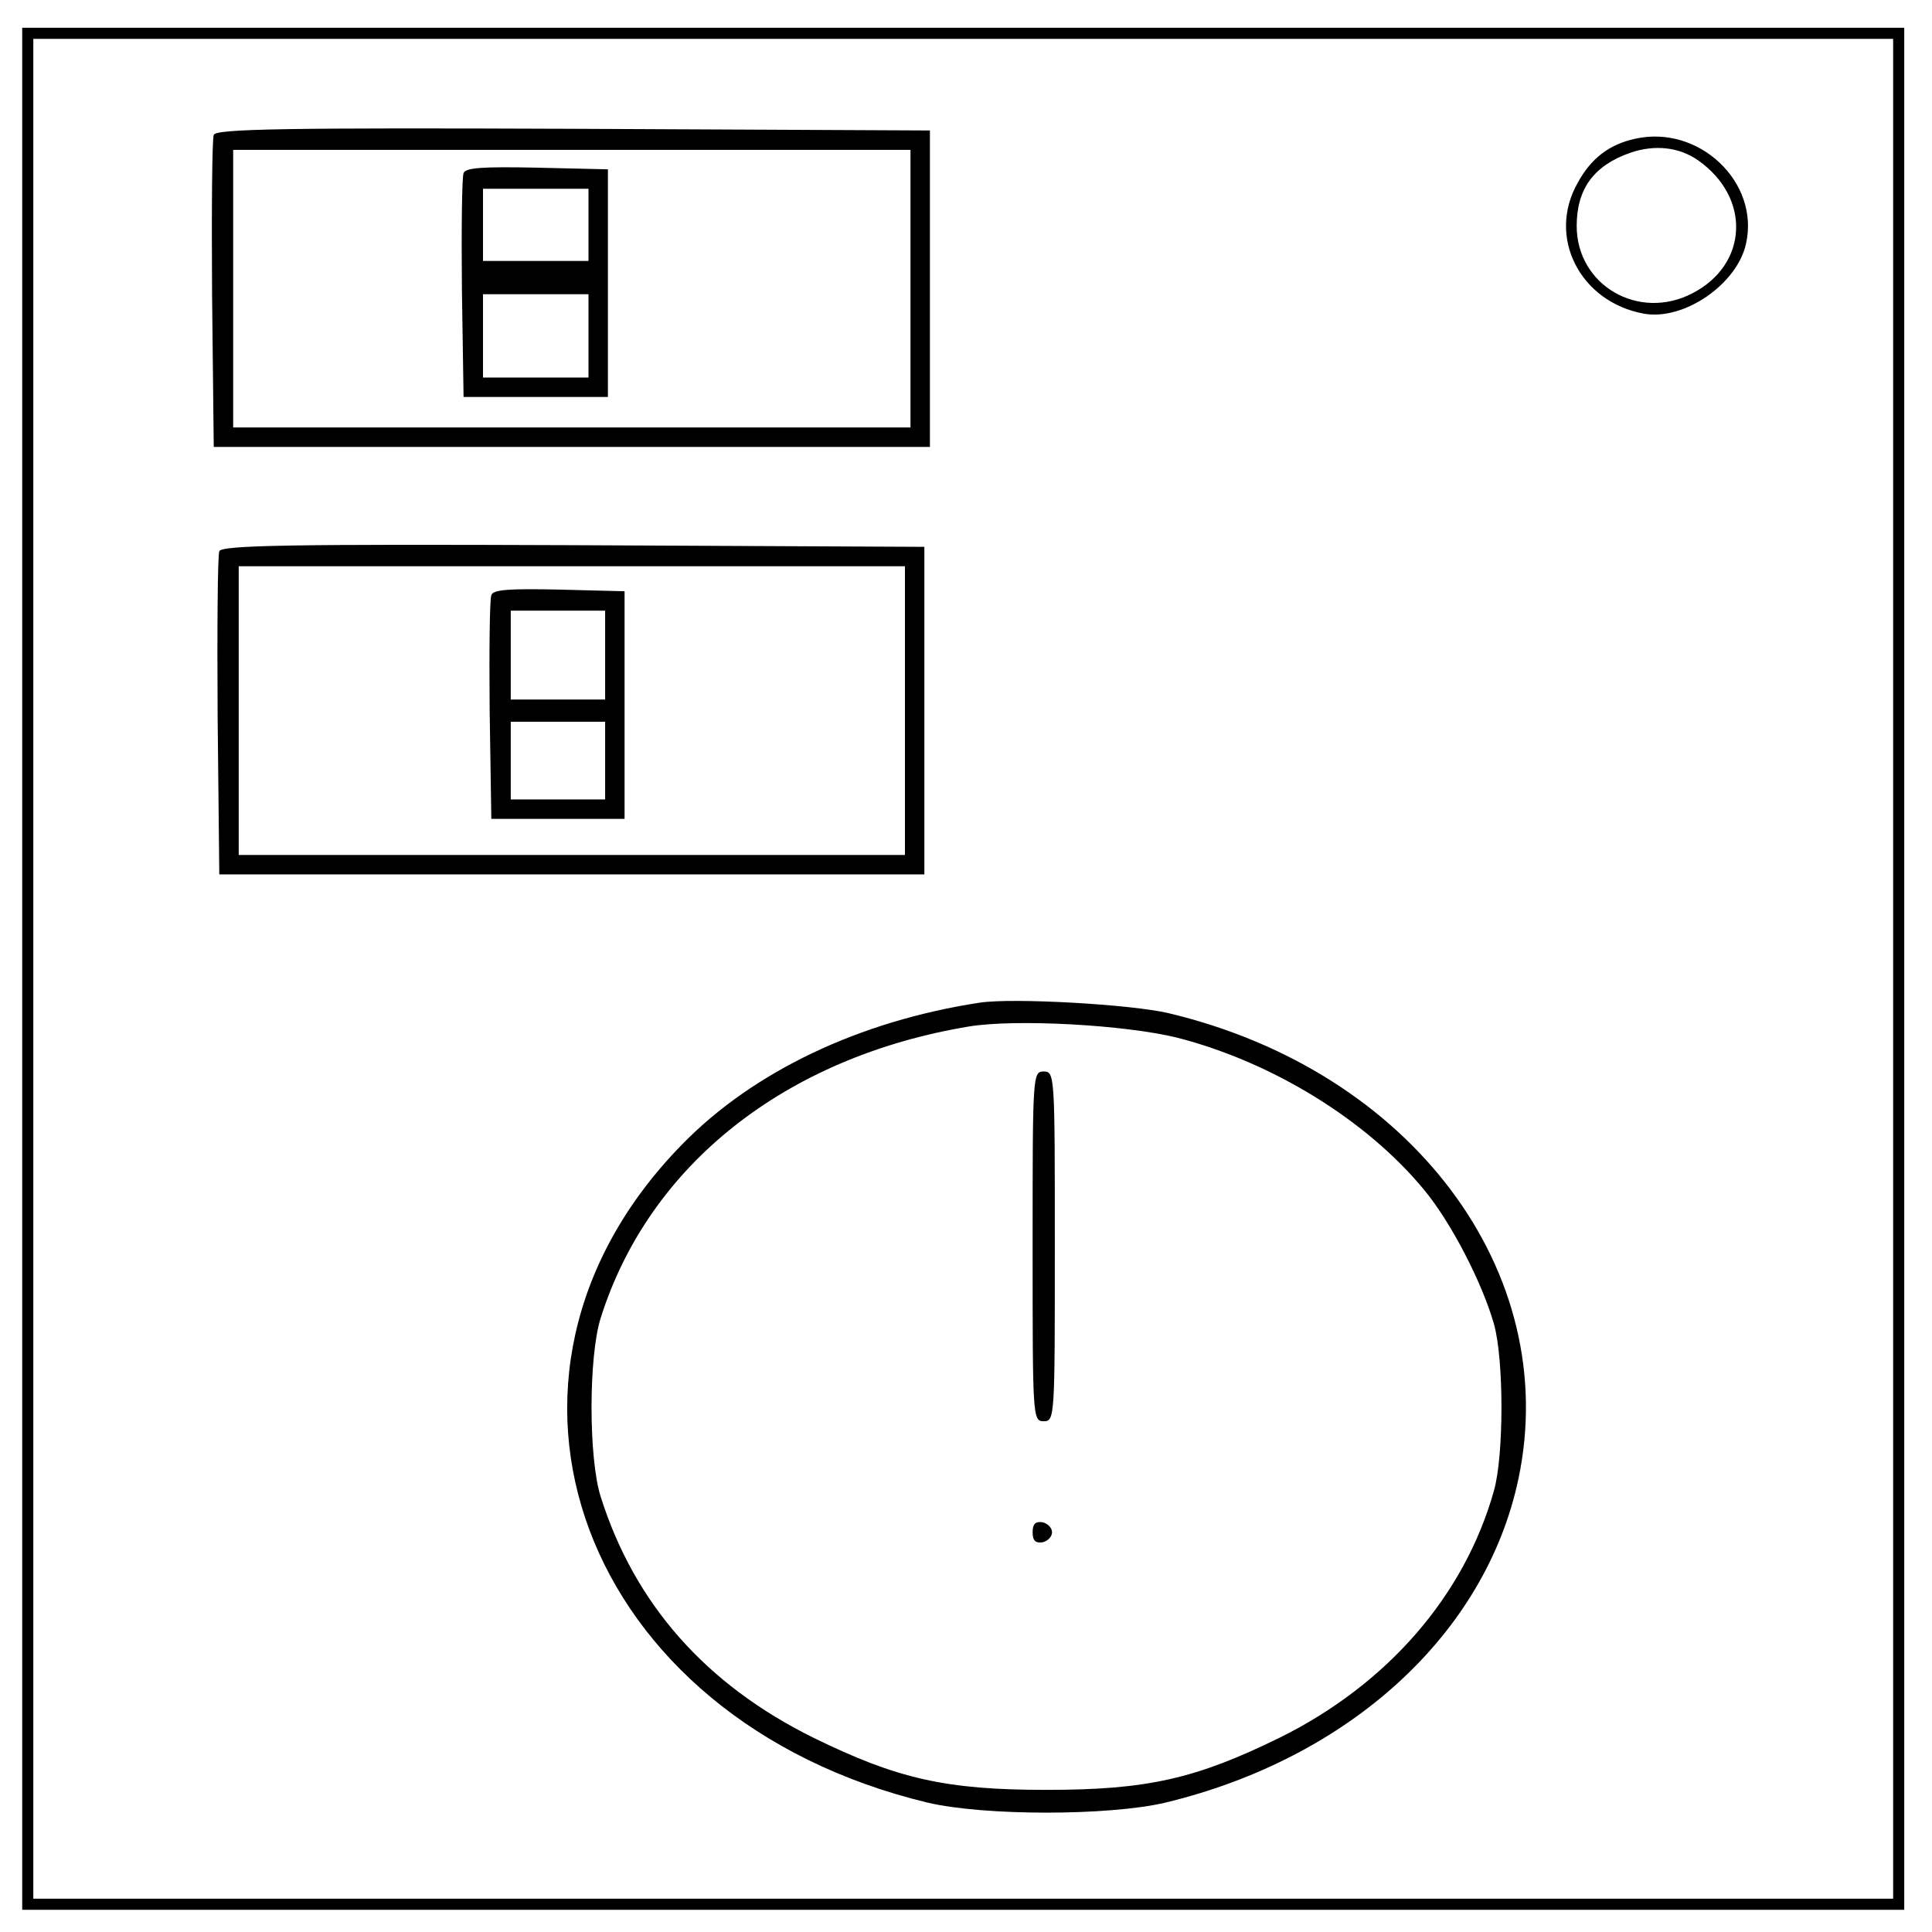
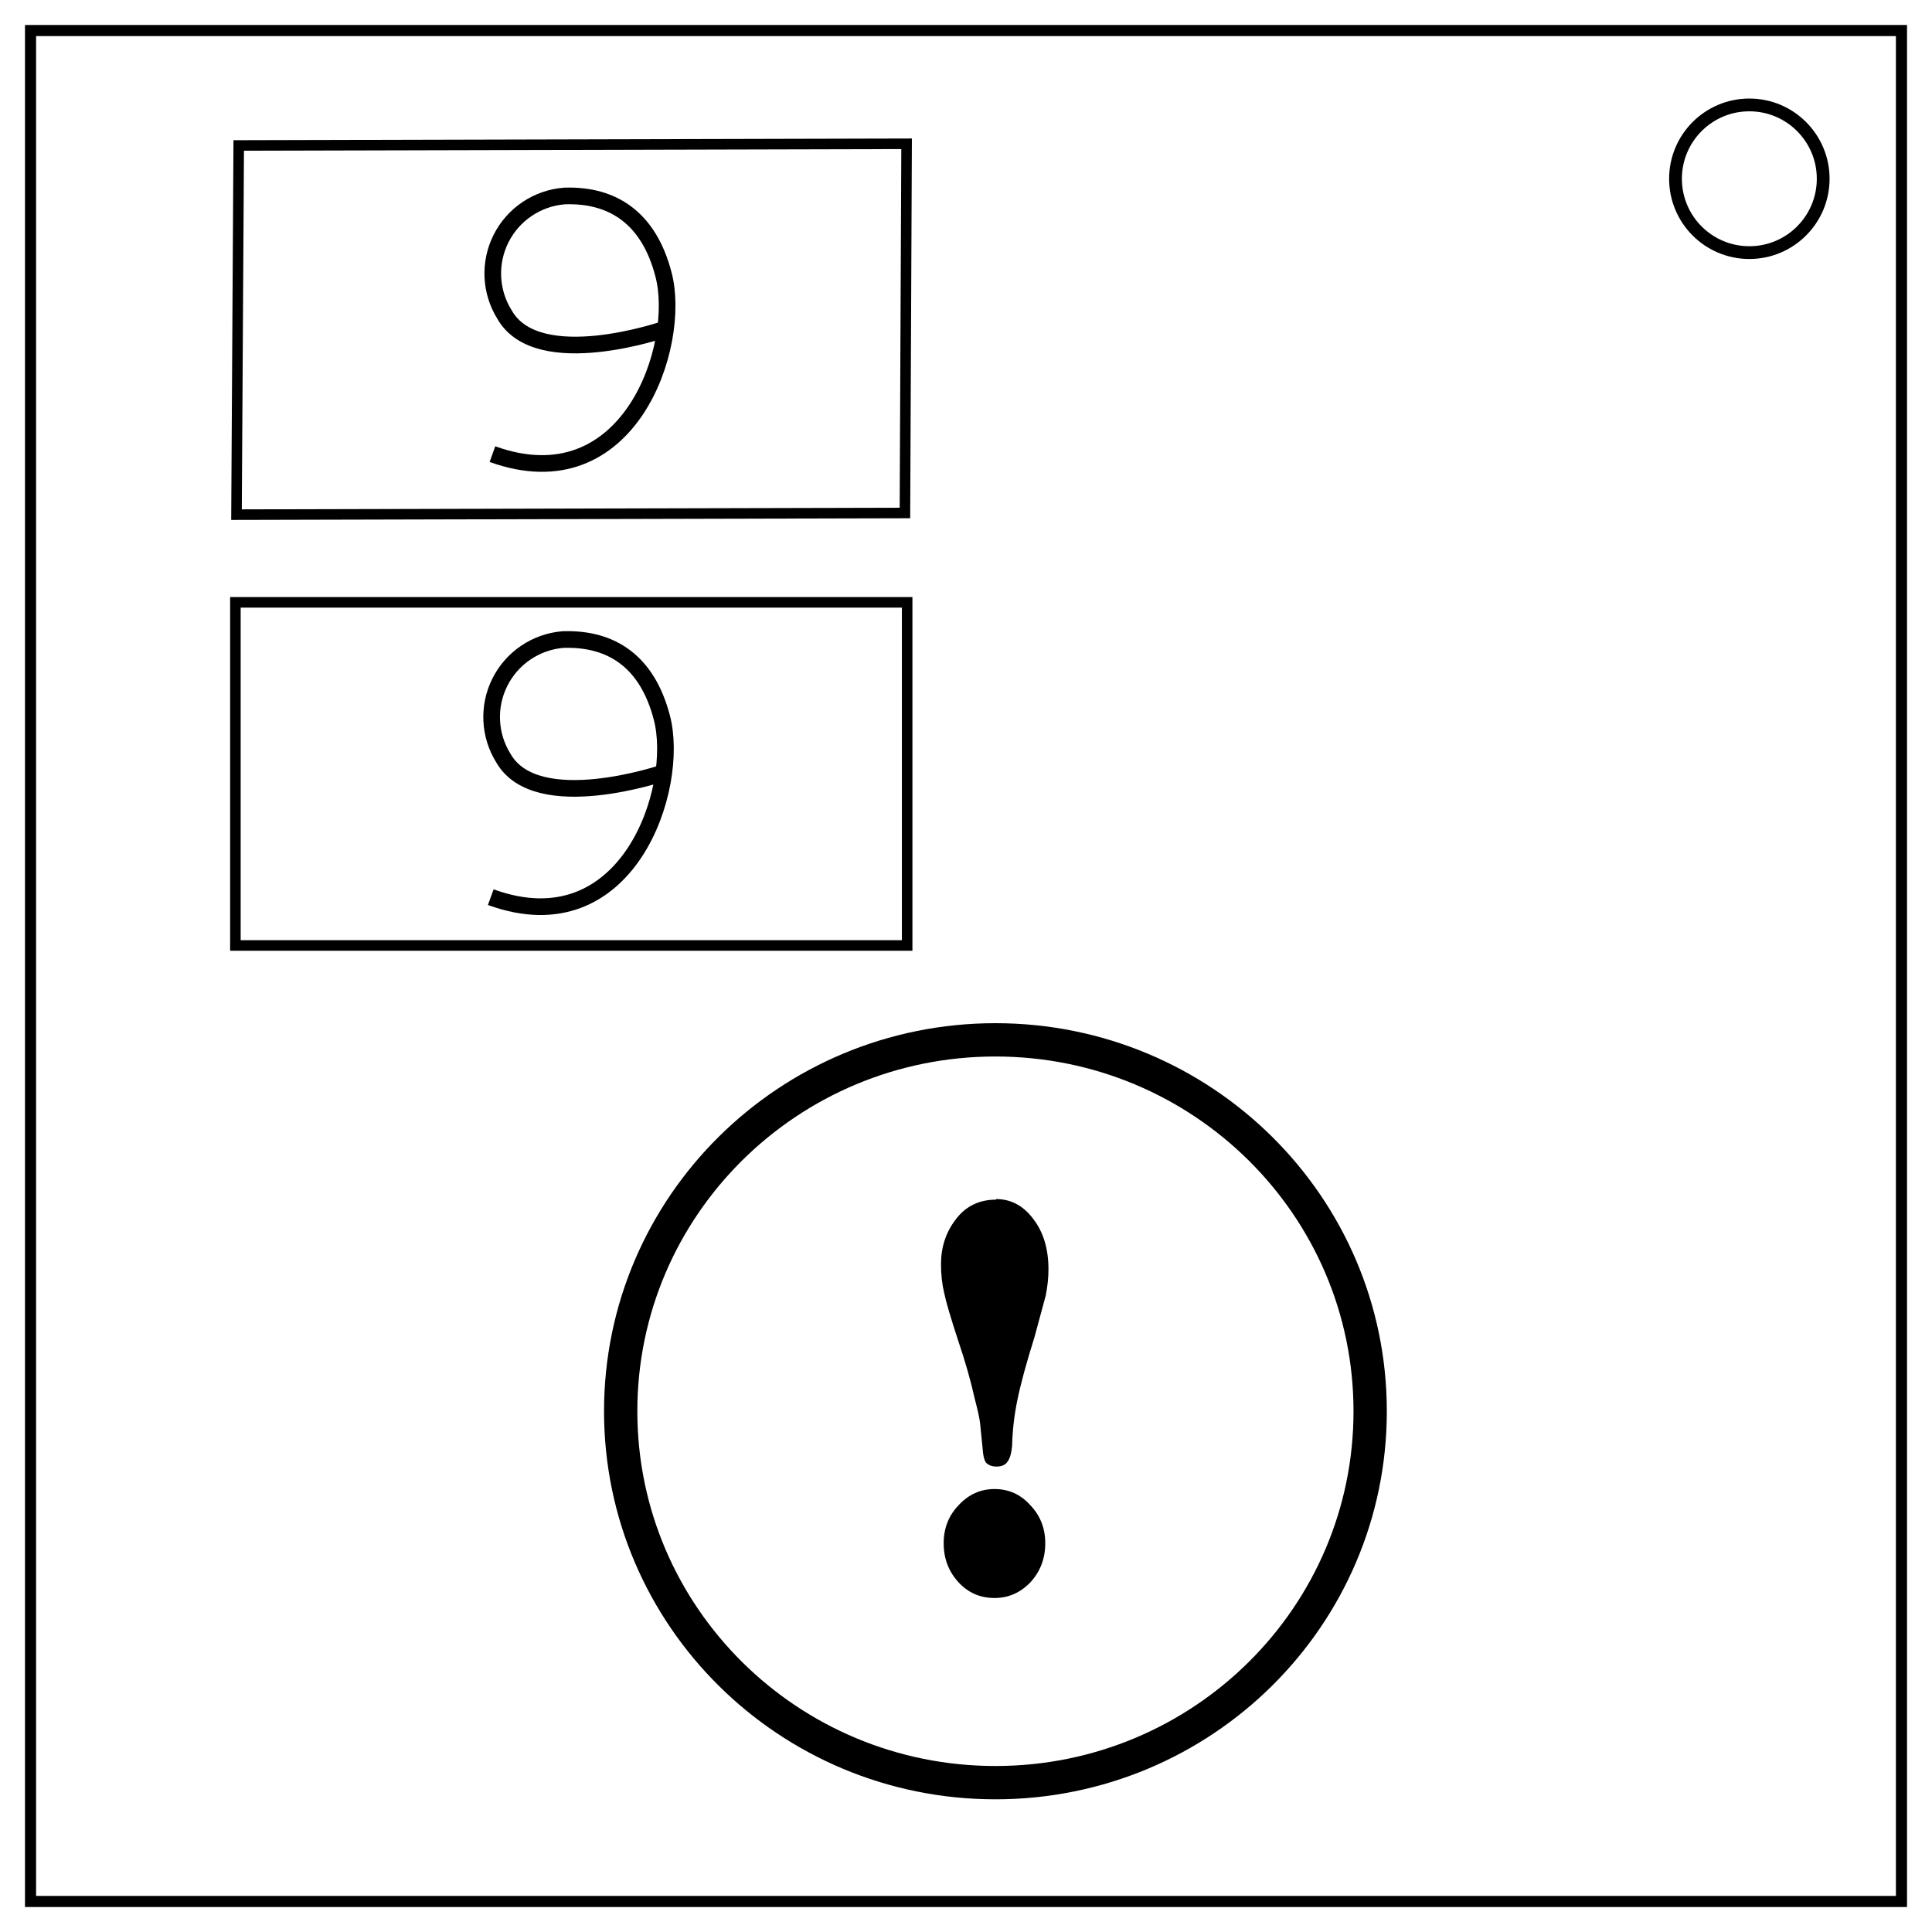
<svg xmlns="http://www.w3.org/2000/svg" version="1.0" width="464" height="464" viewBox="0 0 348 348">
-   <path d="M4 174.5V344h339V5H4v169.5zm337 0V342H6V7h335v167.5z" />
-   <path d="M38.5 24.3c-.3.7-.4 13.6-.3 28.7l.3 27.5h129v-57l-64.3-.3c-51.2-.2-64.4 0-64.7 1.1zM164 52v25H42V27h122v25z" />
-   <path d="M83.5 31.2c-.3.8-.4 10.1-.3 20.8l.3 19.5h26v-41l-12.8-.3c-9.8-.2-12.9 0-13.2 1zm22.5 9.3V47H87V34h19v6.5zm0 20V68H87V53h19v7.5zM294.5 25c-4.6 1-7.9 3.5-10.3 7.9-5.6 9.8.4 21.5 11.9 23.6 7.2 1.3 16.8-5.3 18.4-12.6 2.5-11.1-8.5-21.5-20-18.9zm11.4 3.9c9.5 6.7 9 18.7-1 23.9-9.7 5.1-20.9-1.4-20.9-12.1 0-6.7 3.1-10.9 9.7-13.2 4.4-1.5 8.8-1 12.2 1.4zM39.5 99.3c-.3.7-.4 14-.3 29.7l.3 28.5h127v-59l-63.3-.3c-50.4-.2-63.4 0-63.7 1.1zM163 128v26H43v-52h120v26z" />
-   <path d="M88.5 107.2c-.3.8-.4 10.1-.3 20.8l.3 19.5h24v-41l-11.8-.3c-9-.2-11.9 0-12.2 1zM109 118v8H92v-16h17v8zm0 19v7H92v-14h17v7zM176.5 180.6c-21.7 3.3-40.8 12.4-53.6 25.5-41.2 42-18.2 103.6 44.2 118.6 10.2 2.4 32.6 2.4 42.8 0 33.2-8 57.7-30.4 63.6-58.3 7.9-37.3-19.3-73.5-63-83.9-6.8-1.6-28-2.8-34-1.9zm35.5 6.3c17.2 4.4 34.2 14.9 44.5 27.4 4.9 5.9 10.5 16.8 12.6 24.2 1.8 6.4 1.8 23.6 0 30-5.3 18.9-19.2 34.9-38.6 44.5-15.1 7.4-23.8 9.4-42 9.4s-26.9-2-42-9.4c-19.4-9.6-32.2-24.1-38.3-43.4-2.2-6.9-2.2-25.3 0-32.2 8.7-27.6 33.3-47 66.3-52.5 8.5-1.4 28.1-.3 37.5 2z" />
-   <path d="M186 224.5c0 30.8 0 31.5 2 31.5s2-.7 2-31.5 0-31.5-2-31.5-2 .7-2 31.5zM186 276c0 1.5.5 2 1.8 1.8.9-.2 1.7-1 1.7-1.8s-.8-1.6-1.7-1.8c-1.3-.2-1.8.3-1.8 1.8z" />
+   <path d="M4.5 174v169.5h339V4.5H4.5Zm337 0v167.5H6.5V6.5h335Z" />
+   <circle cx="315.1" cy="32.2" r="13.3" fill="none" stroke="#000" stroke-width="2.3" stroke-linecap="round" />
+   <path fill="none" stroke="#000" stroke-width="1.9" stroke-linecap="round" d="m43 26.2 120.3-.3-.3 66.5-120.4.3Zm-.6 82.3h121v61.8h-121Z" />
+   <path d="M88.7 81.8c24.7 8.9 34.2-19.7 30.8-32.4-2.6-10-9-14.4-17.8-14.1a14 14 0 0 0-10.8 21.4c6 10.5 28.8 2.6 28.8 2.6M88.4 161.6c24.7 9 34.2-19.7 30.8-32.4-2.6-9.9-8.9-14.3-17.8-14a14 14 0 0 0-10.7 21.4c6 10.4 28.8 2.6 28.8 2.6" fill="none" stroke="#000" stroke-width="3" />
+   <ellipse fill="none" stroke="#000" stroke-width="6" stroke-linecap="round" ry="66.9" rx="67.5" cy="254.2" cx="179.3" />
+   <g style="line-height:1.25" stroke-width="2.5">
+     <path d="M186.3 208q4.2 0 7 3.5 2.8 3.4 2.8 8.7 0 2.1-.5 4.5l-2.1 7.2q-2.3 6.8-3.2 10.9-.9 4-1 8-.2 2-.9 2.8-.6.8-2 .8-1.3 0-2-.7-.5-.7-.6-2.3l-.5-4.6q-.2-1.4-1-4.2-1.1-4.6-3-9.8-2.2-6.2-2.7-8.5-.6-2.3-.6-5 0-4.4 2.7-7.7 2.8-3.5 7.6-3.5zm-.3 50.3q4 0 6.7 2.8 2.8 2.7 2.8 6.6 0 4-2.8 6.8-2.8 2.7-6.7 2.7-4 0-6.7-2.7-2.8-2.8-2.8-6.8 0-3.9 2.8-6.6 2.8-2.8 6.7-2.8z" transform="scale(.96305 1.03837)" aria-label="!" />
+   </g>
</svg>
